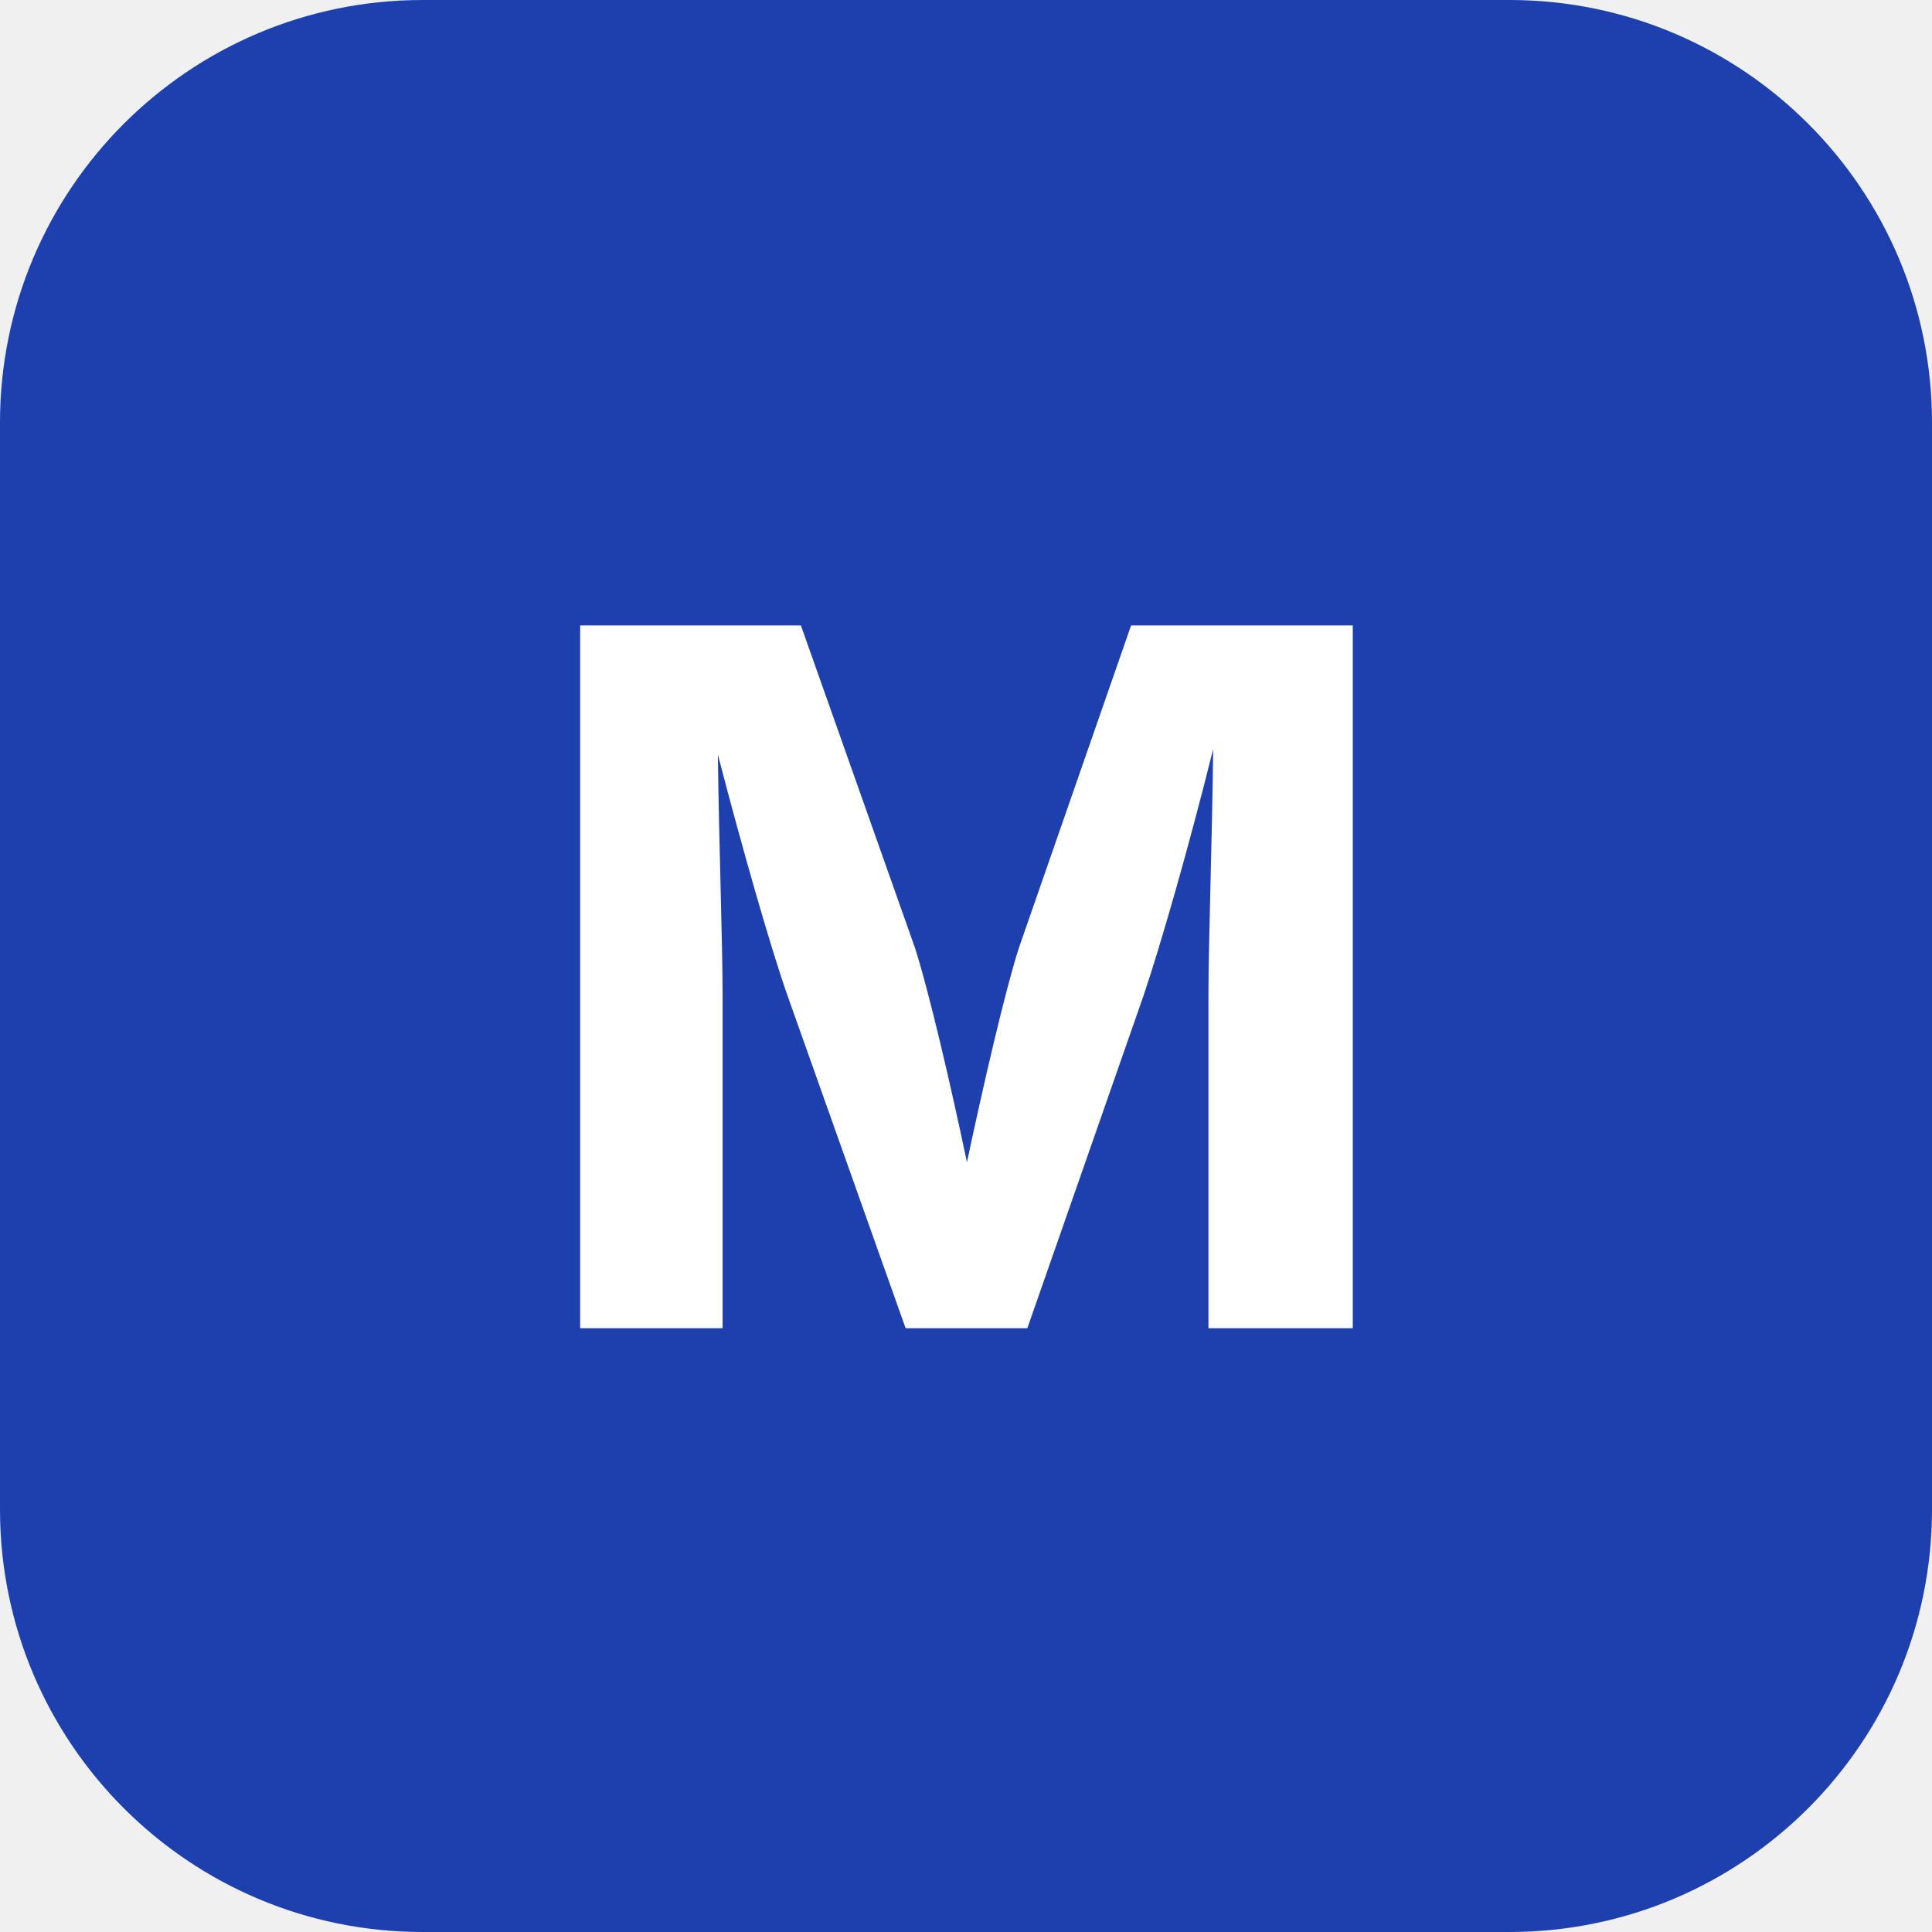
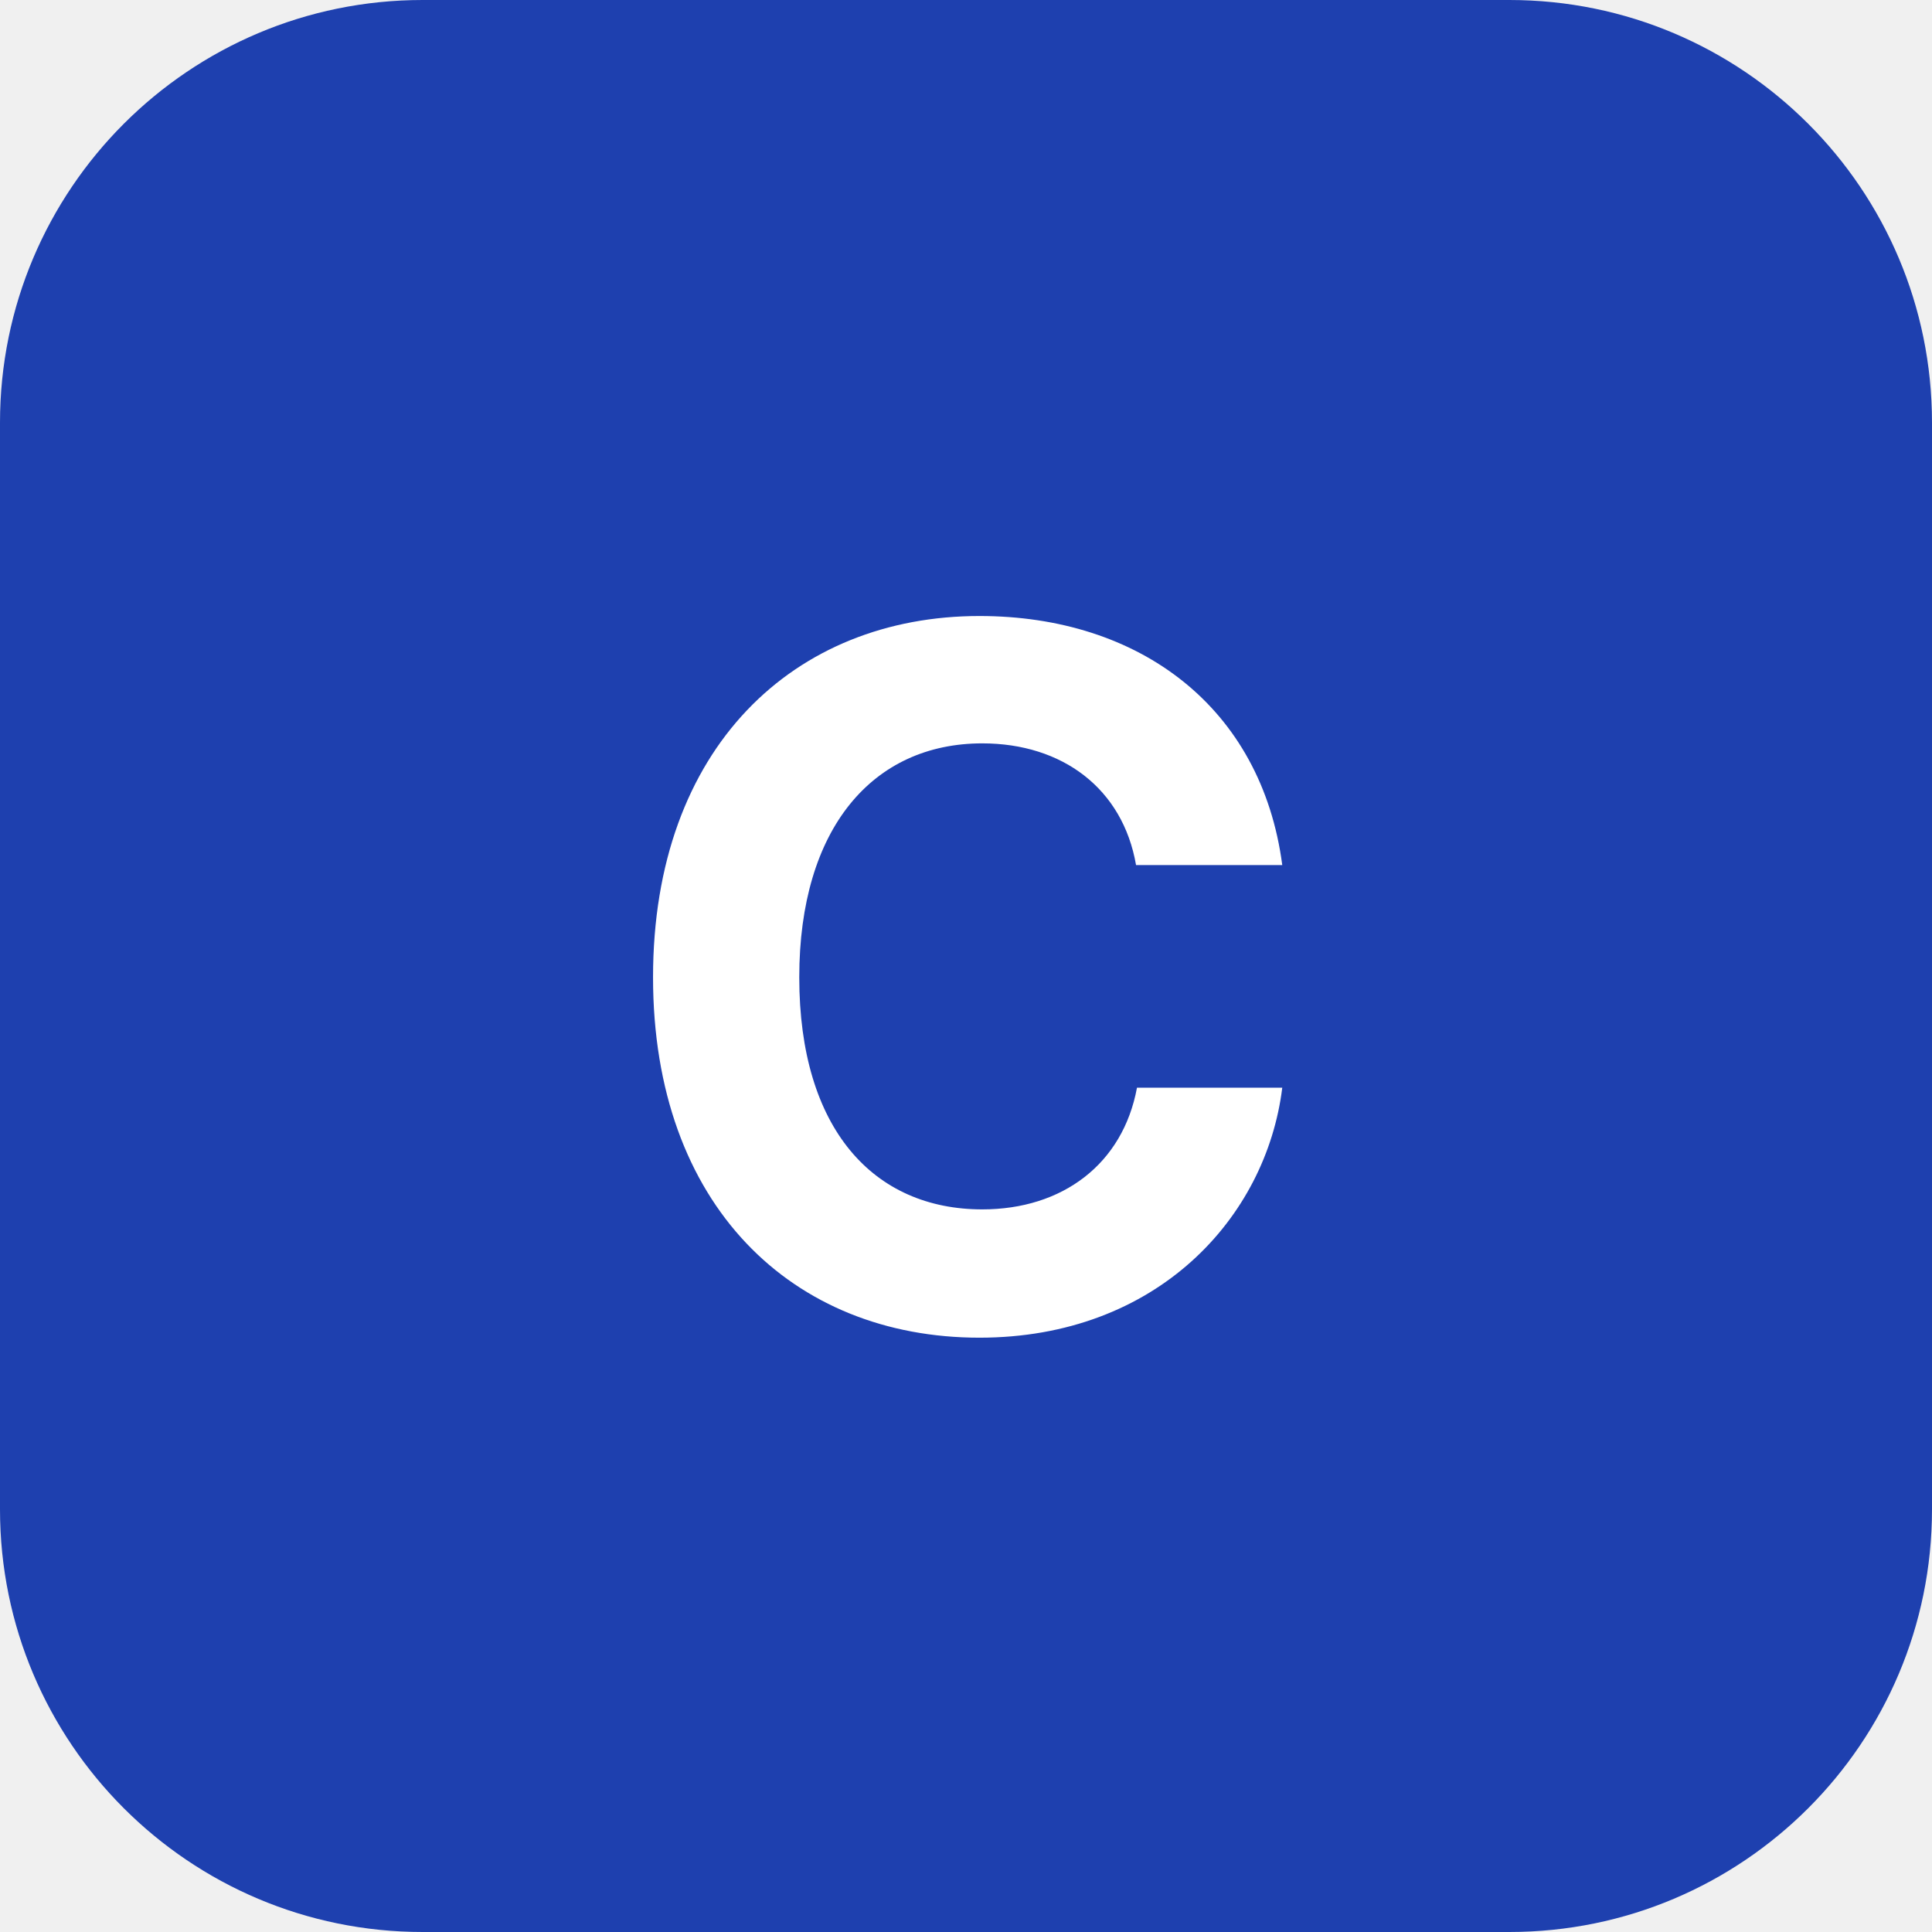
<svg xmlns="http://www.w3.org/2000/svg" viewBox="0 0 32 32">
  <rect width="32" height="32" rx="7" fill="#1e40af" />
-   <text x="16" y="22" text-anchor="middle" font-family="Inter, Arial, sans-serif" font-size="16" font-weight="700" fill="#fff">M</text>
+   <text x="16" y="22" text-anchor="middle" font-family="Inter, Arial, sans-serif" font-size="16" font-weight="700" fill="#fff">C</text>
</svg>
